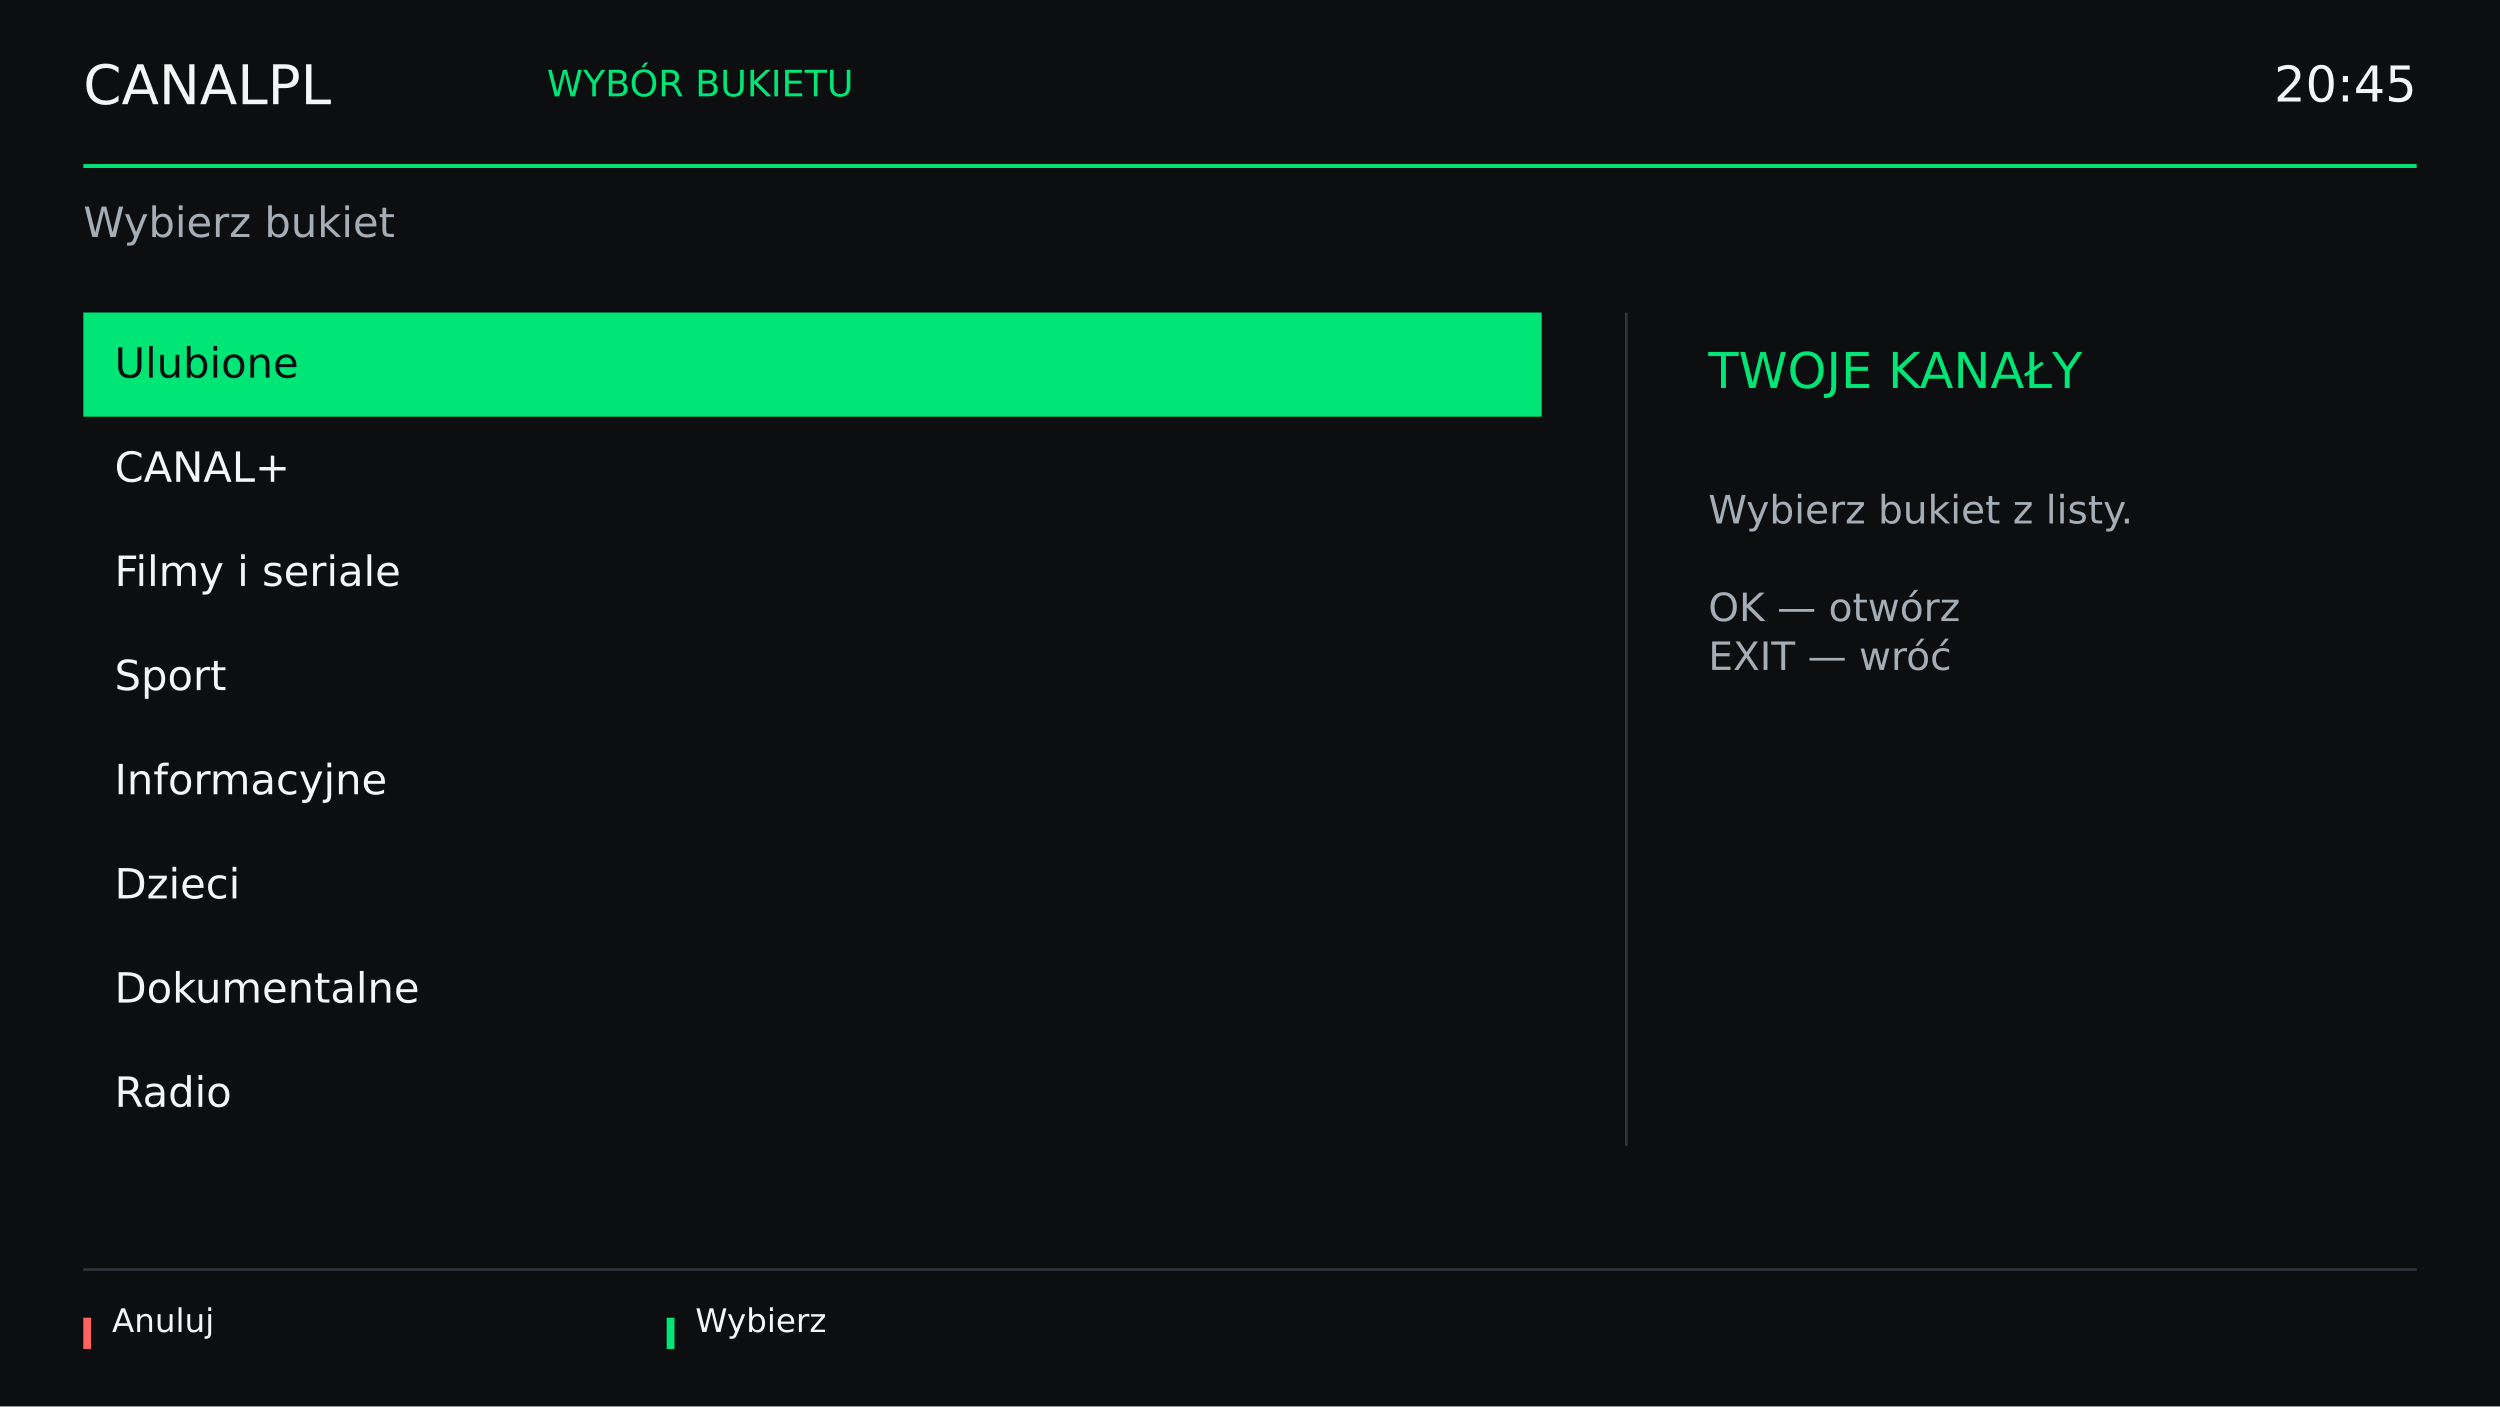
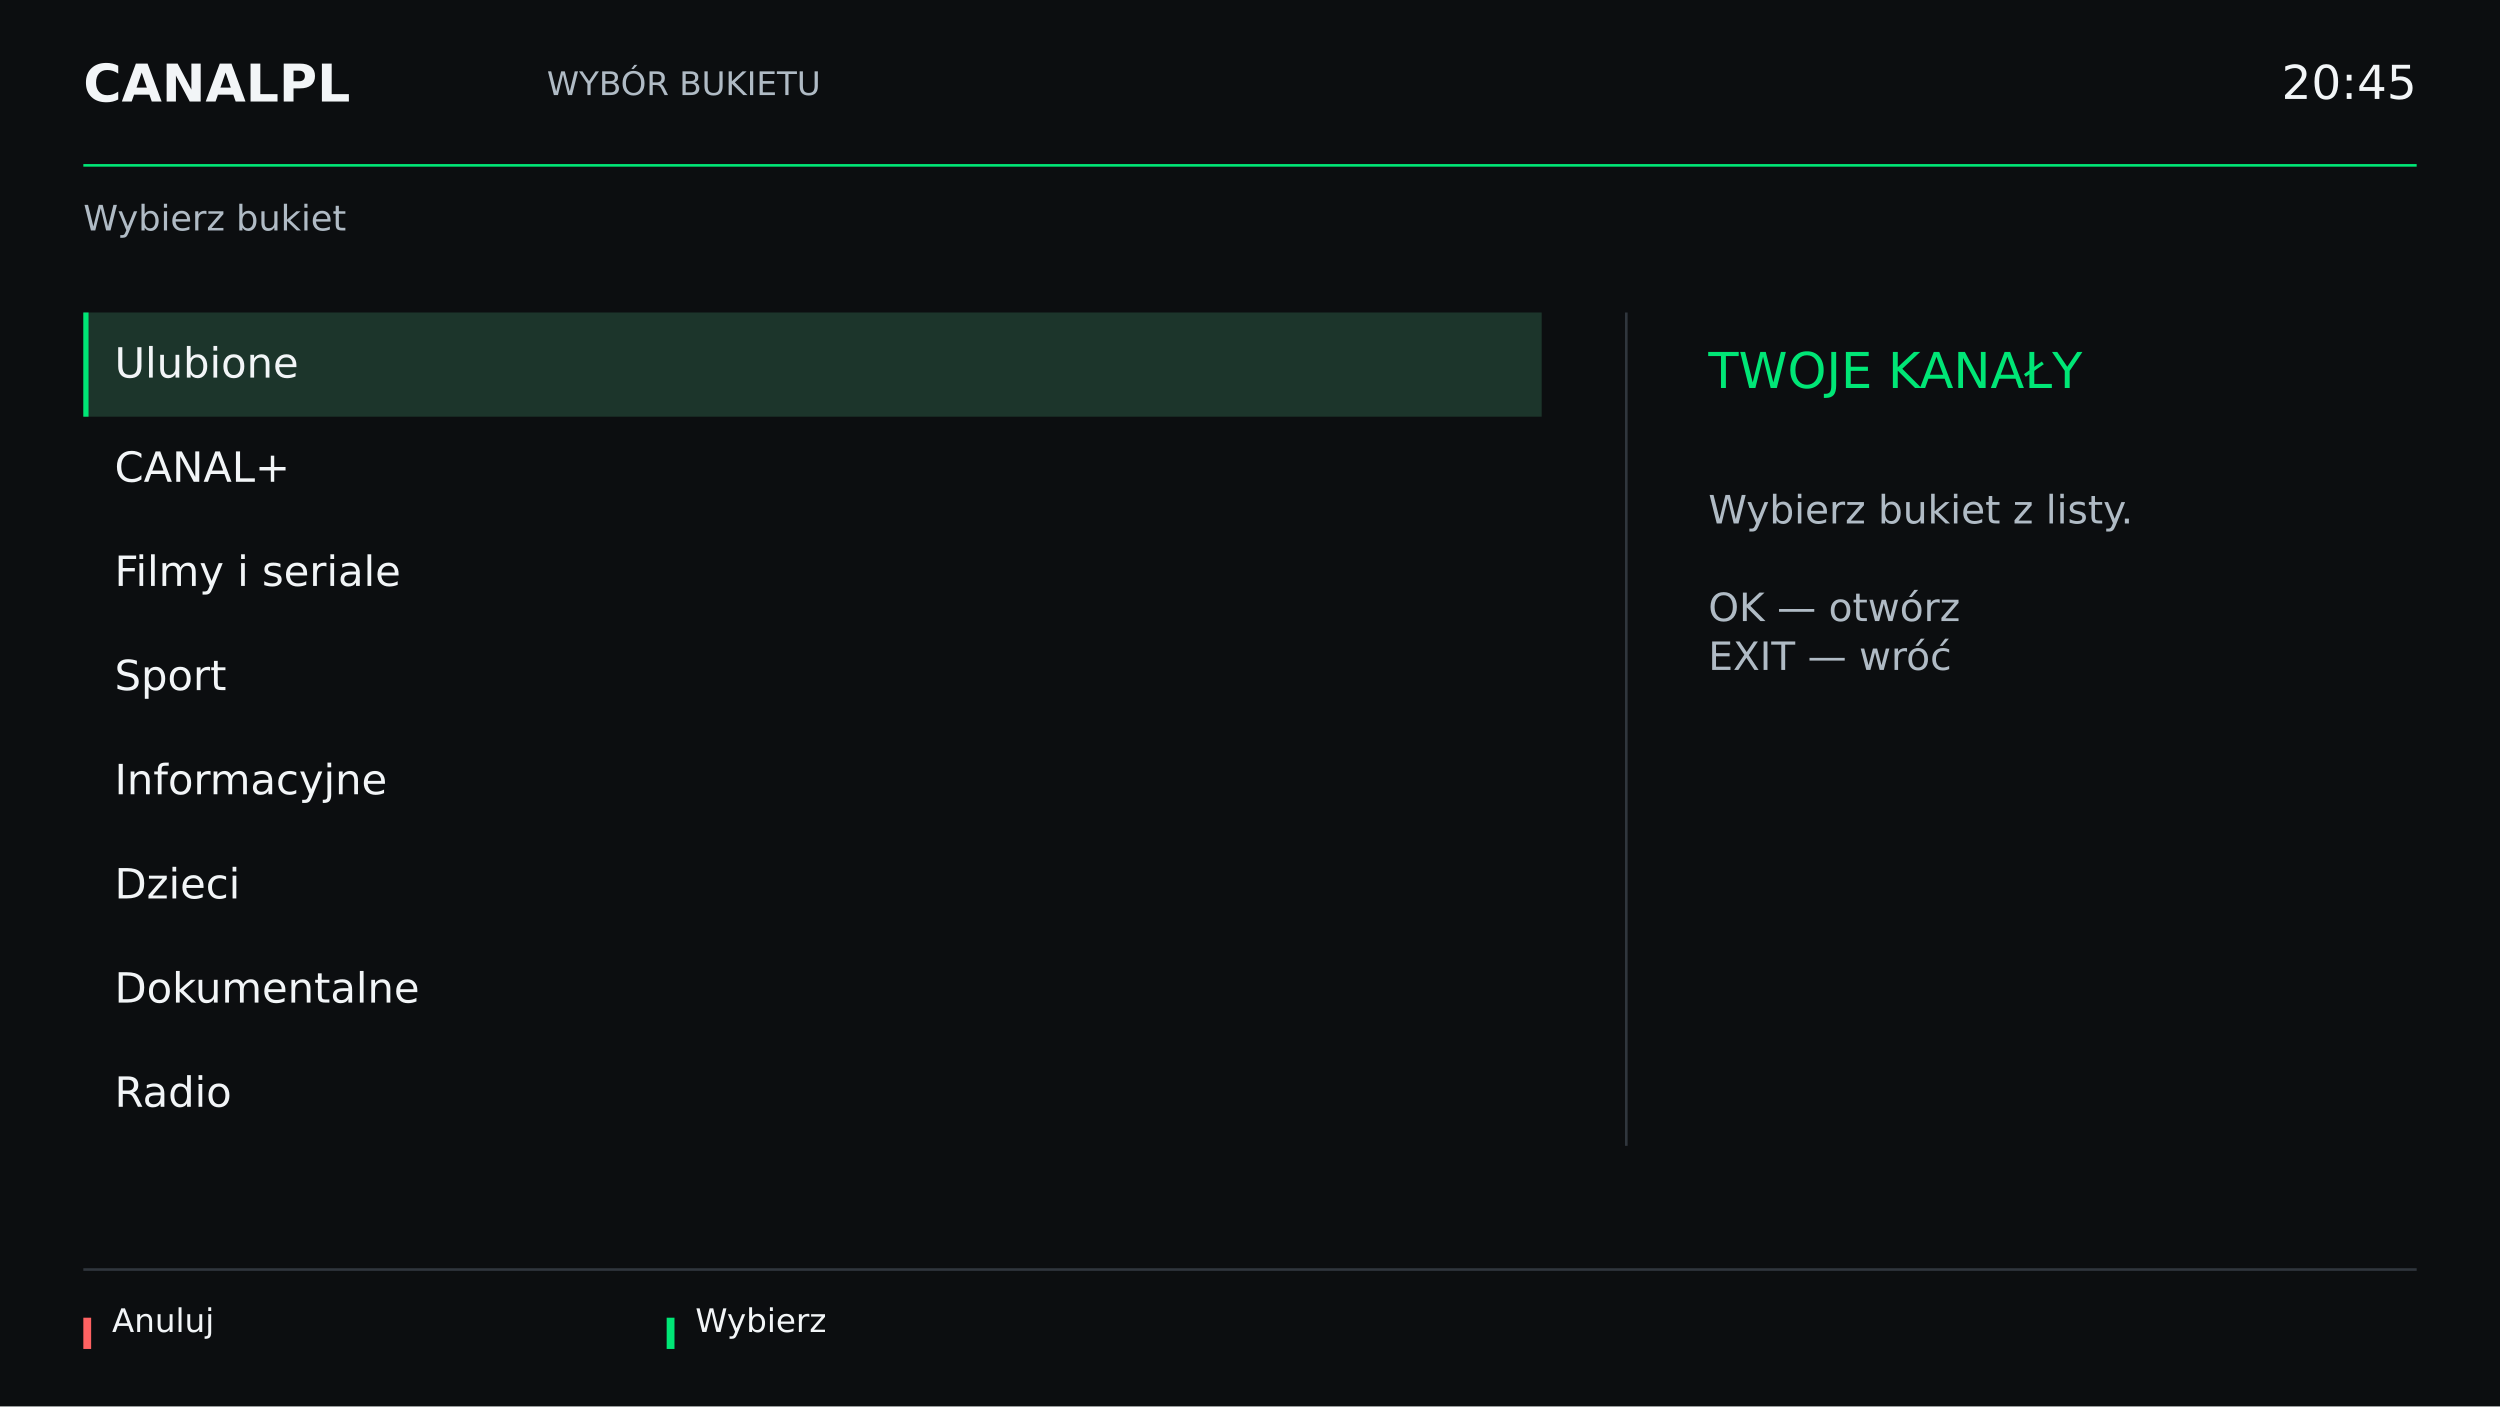
<svg xmlns="http://www.w3.org/2000/svg" width="1920" height="1080" viewBox="0 0 1920 1080">
  <g font-family="DejaVu Sans, sans-serif">
    <rect x="0" y="0" width="1920" height="1080" fill="#20282c" />
    <rect x="0" y="0" width="1920" height="1080" fill="#0c0e10" />
-     <text x="64" y="80.0" font-size="42" fill="#f5f5f5" text-anchor="start">CANALPL</text>
-     <text x="420" y="74.0" font-size="28" fill="#00e676" text-anchor="start">WYBÓR BUKIETU</text>
-     <text x="1856" y="78.0" font-size="38" fill="#f5f5f5" text-anchor="end">20:45</text>
-     <rect x="64" y="126" width="1792" height="3" fill="#00e676" />
-     <text x="64" y="182.0" font-size="32" fill="#a5adb6" text-anchor="start">Wybierz bukiet</text>
+     <text x="64" y="78.0" font-size="40" font-weight="bold" fill="#f2f5f7" text-anchor="start">CANALPL</text>
+     <text x="420" y="73.0" font-size="25" font-weight="normal" fill="#b0bbc5" text-anchor="start">WYBÓR BUKIETU</text>
+     <text x="1856" y="76.0" font-size="36" font-weight="normal" fill="#f2f5f7" text-anchor="end">20:45</text>
+     <rect x="64" y="126" width="1792" height="2" fill="#00e676" />
+     <text x="64" y="177.0" font-size="27" font-weight="normal" fill="#b0bbc5" text-anchor="start">Wybierz bukiet</text>
    <rect x="64" y="974" width="1792" height="2" fill="#30363d" />
    <rect x="64" y="1012" width="6" height="24" fill="#ff6262" />
-     <text x="86" y="1023.0" font-size="25" fill="#f5f5f5" text-anchor="start">Anuluj</text>
+     <text x="86" y="1023.0" font-size="25" font-weight="normal" fill="#f2f5f7" text-anchor="start">Anuluj</text>
    <rect x="512" y="1012" width="6" height="24" fill="#00e676" />
-     <text x="534" y="1023.0" font-size="25" fill="#f5f5f5" text-anchor="start">Wybierz</text>
+     <text x="534" y="1023.0" font-size="25" font-weight="normal" fill="#f2f5f7" text-anchor="start">Wybierz</text>
    <rect x="64" y="240" width="1120" height="640" fill="#0c0e10" />
-     <rect x="64" y="240" width="1120" height="80" fill="#00e676" />
-     <text x="88" y="290.0" font-size="32" fill="#0c0e10" text-anchor="start">Ulubione</text>
-     <text x="88" y="370.0" font-size="32" fill="#f5f5f5" text-anchor="start">CANAL+</text>
-     <text x="88" y="450.0" font-size="32" fill="#f5f5f5" text-anchor="start">Filmy i seriale</text>
-     <text x="88" y="530.0" font-size="32" fill="#f5f5f5" text-anchor="start">Sport</text>
-     <text x="88" y="610.0" font-size="32" fill="#f5f5f5" text-anchor="start">Informacyjne</text>
-     <text x="88" y="690.0" font-size="32" fill="#f5f5f5" text-anchor="start">Dzieci</text>
-     <text x="88" y="770.0" font-size="32" fill="#f5f5f5" text-anchor="start">Dokumentalne</text>
-     <text x="88" y="850.0" font-size="32" fill="#f5f5f5" text-anchor="start">Radio</text>
+     <rect x="64" y="240" width="1120" height="80" fill="#1c352b" />
+     <rect x="64" y="240" width="4" height="80" fill="#00e676" />
+     <text x="88" y="290.0" font-size="32" font-weight="normal" fill="#f2f5f7" text-anchor="start">Ulubione</text>
+     <text x="88" y="370.0" font-size="32" font-weight="normal" fill="#f2f5f7" text-anchor="start">CANAL+</text>
+     <text x="88" y="450.0" font-size="32" font-weight="normal" fill="#f2f5f7" text-anchor="start">Filmy i seriale</text>
+     <text x="88" y="530.0" font-size="32" font-weight="normal" fill="#f2f5f7" text-anchor="start">Sport</text>
+     <text x="88" y="610.0" font-size="32" font-weight="normal" fill="#f2f5f7" text-anchor="start">Informacyjne</text>
+     <text x="88" y="690.0" font-size="32" font-weight="normal" fill="#f2f5f7" text-anchor="start">Dzieci</text>
+     <text x="88" y="770.0" font-size="32" font-weight="normal" fill="#f2f5f7" text-anchor="start">Dokumentalne</text>
+     <text x="88" y="850.0" font-size="32" font-weight="normal" fill="#f2f5f7" text-anchor="start">Radio</text>
    <rect x="1248" y="240" width="2" height="640" fill="#30363d" />
-     <text x="1312" y="298.0" font-size="38" fill="#00e676" text-anchor="start">TWOJE KANAŁY</text>
-     <text x="1312" y="402.0" font-size="30" fill="#a5adb6" text-anchor="start">Wybierz bukiet z listy.</text>
-     <text x="1312" y="439.5" font-size="30" fill="#a5adb6" text-anchor="start" />
-     <text x="1312" y="477.0" font-size="30" fill="#a5adb6" text-anchor="start">OK — otwórz</text>
-     <text x="1312" y="514.5" font-size="30" fill="#a5adb6" text-anchor="start">EXIT — wróć</text>
+     <text x="1312" y="298.0" font-size="38" font-weight="normal" fill="#00e676" text-anchor="start">TWOJE KANAŁY</text>
+     <text x="1312" y="402.0" font-size="30" font-weight="normal" fill="#b0bbc5" text-anchor="start">Wybierz bukiet z listy.</text>
+     <text x="1312" y="439.5" font-size="30" font-weight="normal" fill="#b0bbc5" text-anchor="start" />
+     <text x="1312" y="477.0" font-size="30" font-weight="normal" fill="#b0bbc5" text-anchor="start">OK — otwórz</text>
+     <text x="1312" y="514.5" font-size="30" font-weight="normal" fill="#b0bbc5" text-anchor="start">EXIT — wróć</text>
  </g>
</svg>
